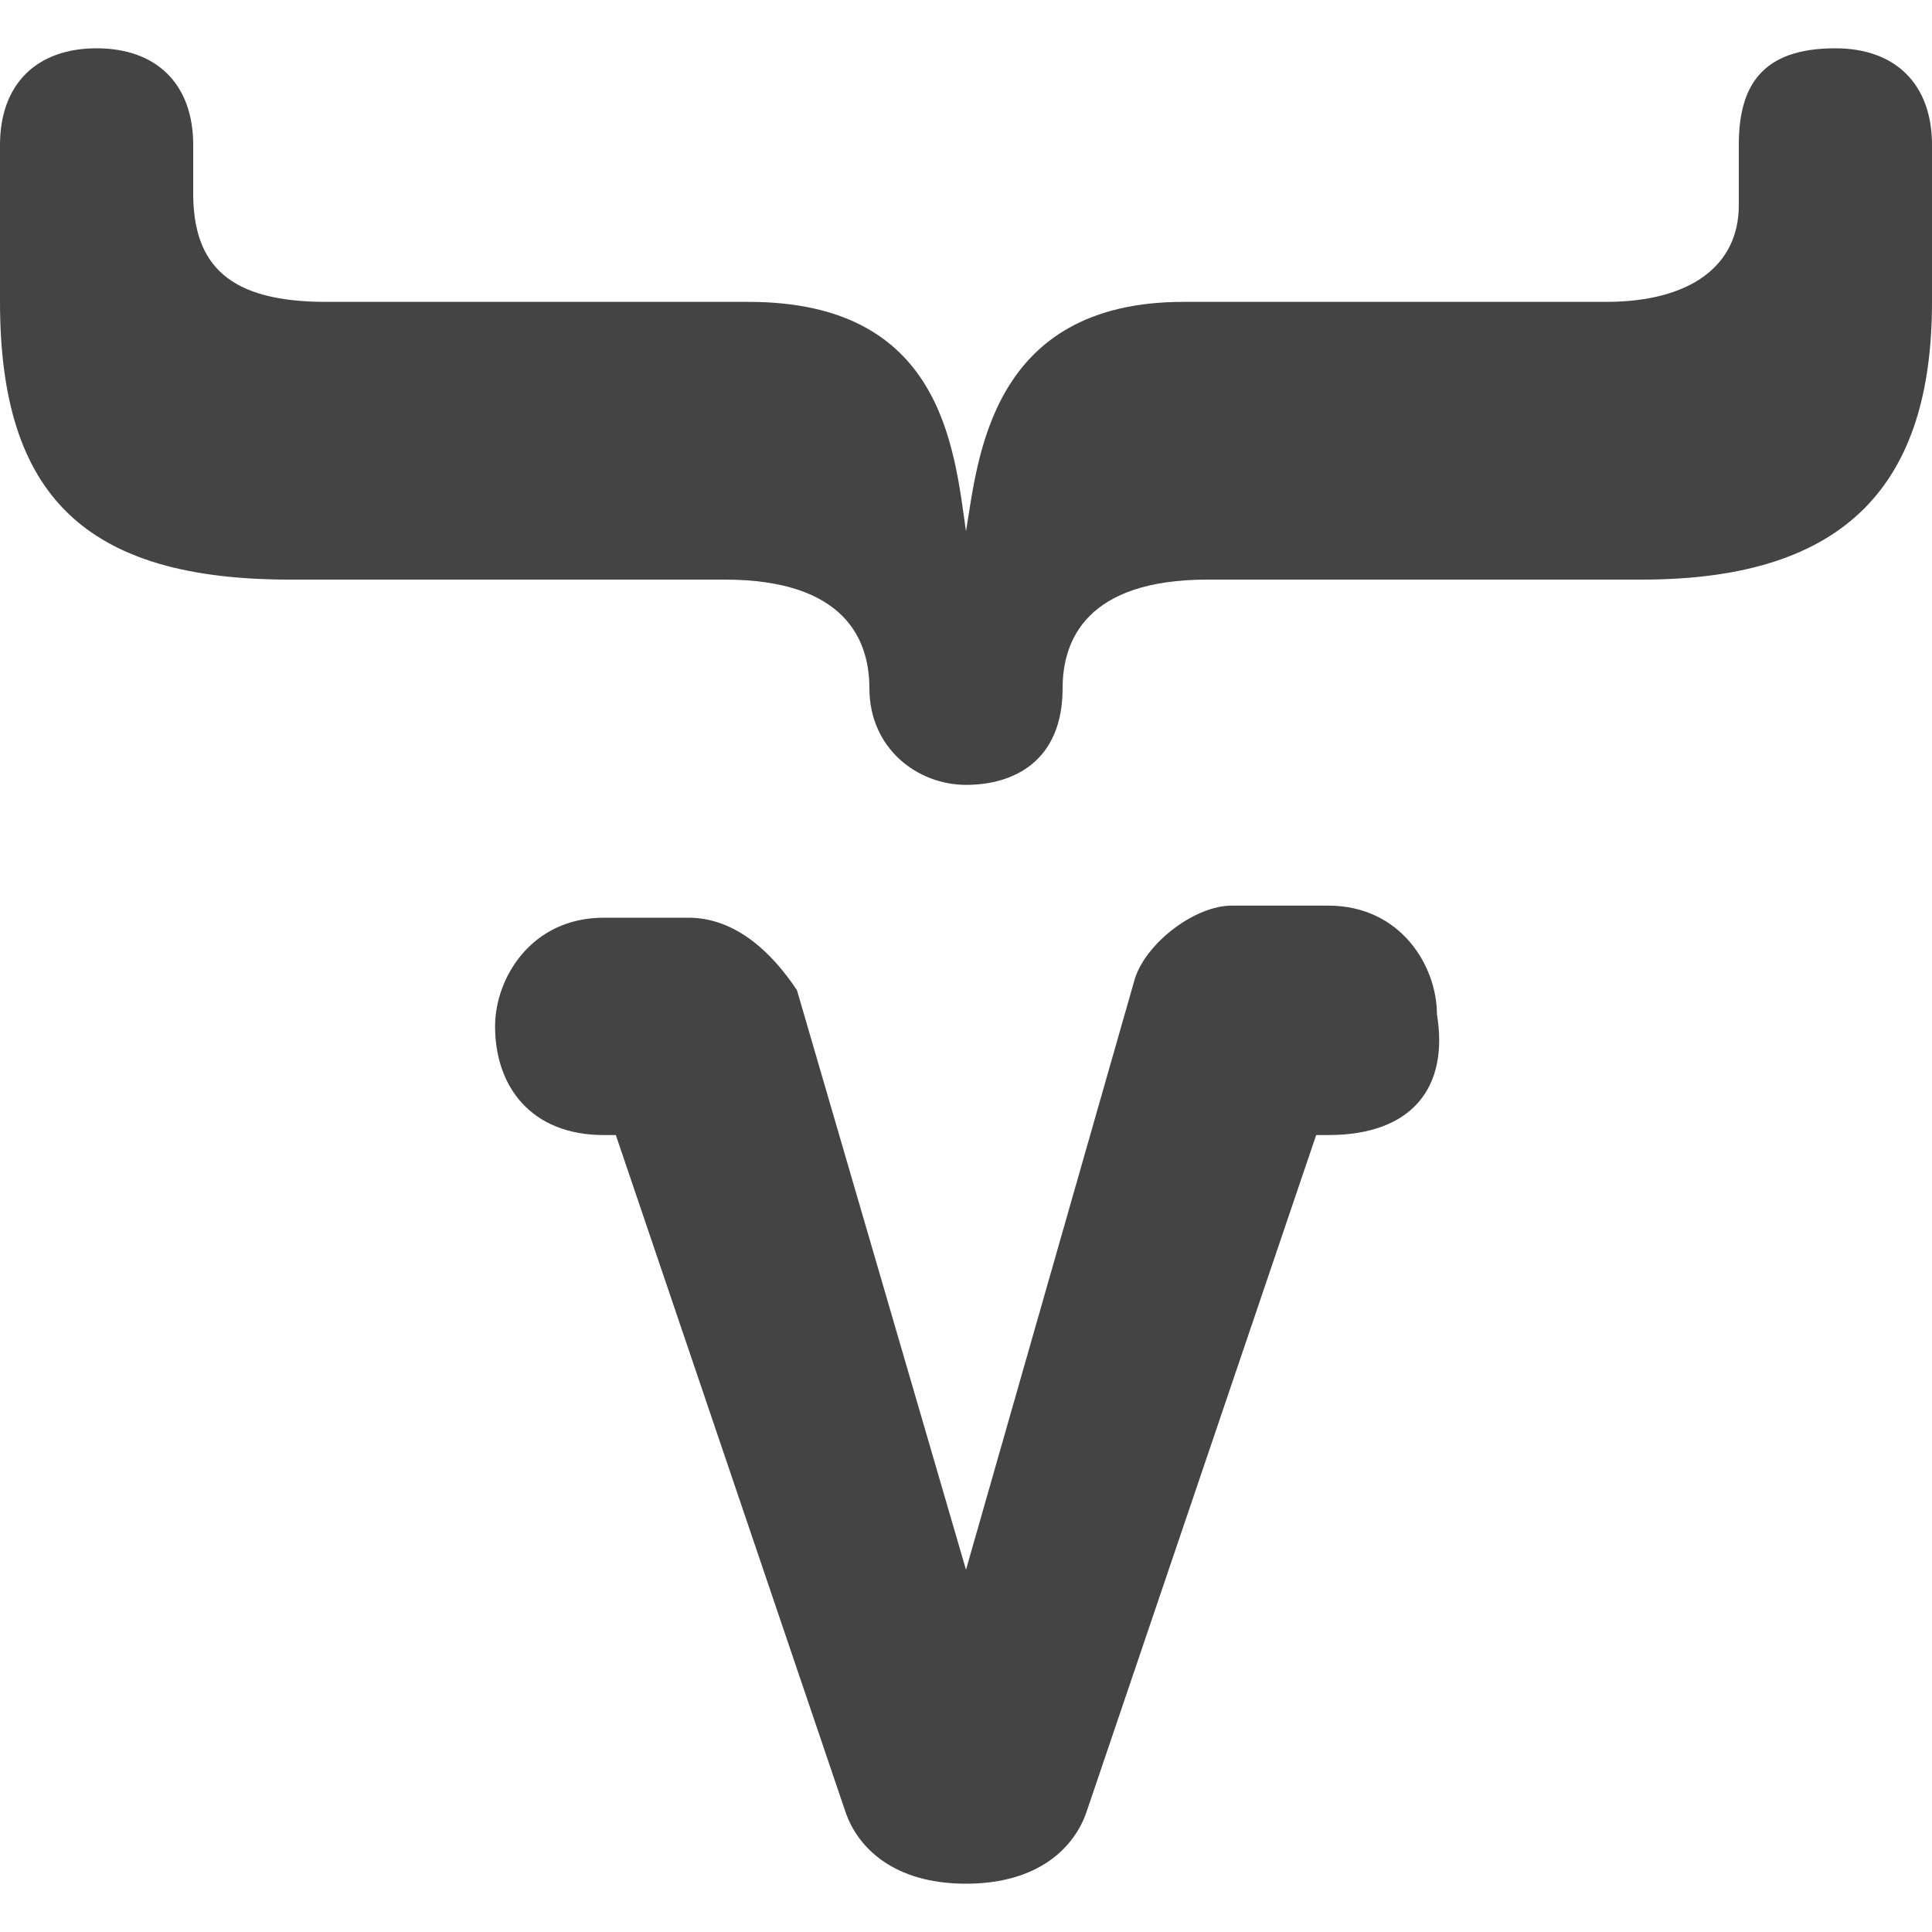
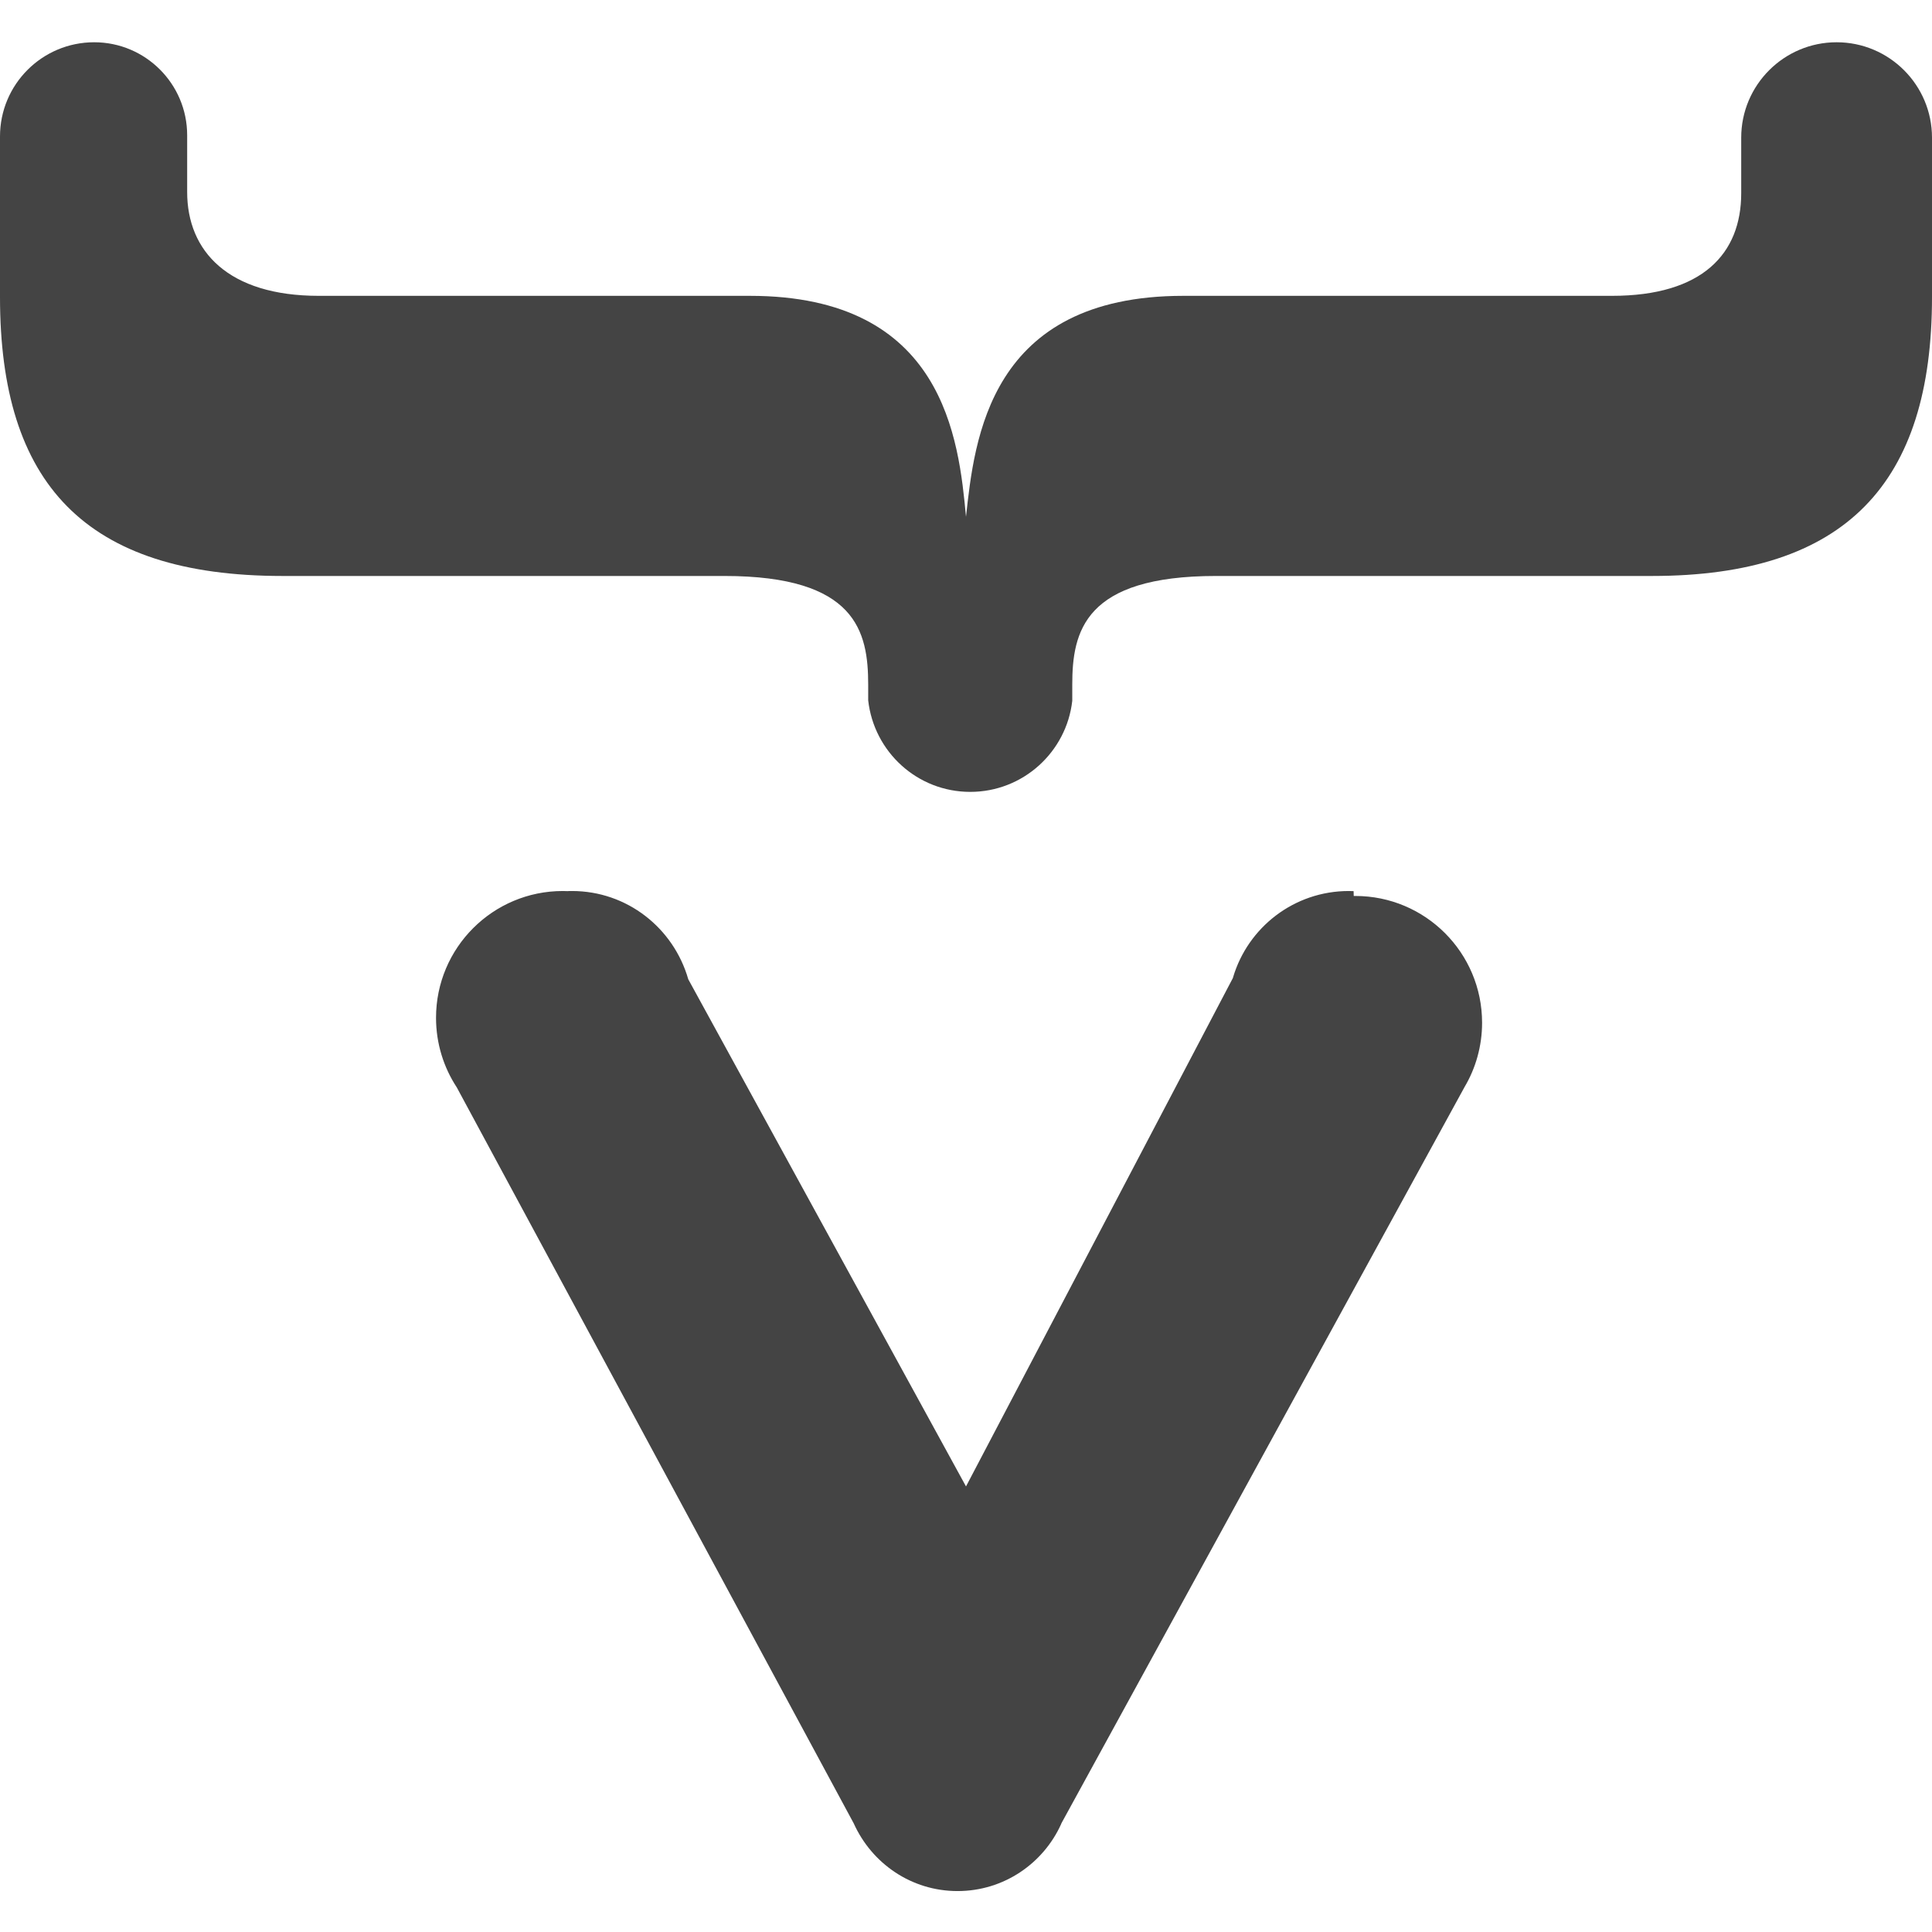
<svg xmlns="http://www.w3.org/2000/svg" version="1.1" width="16" height="16" viewBox="0 0 16 16">
-   <path fill="#444" d="M7 15l-1.9-5.6h-0.1c-0.6 0-0.9-0.4-0.9-0.9 0-0.4 0.3-0.9 0.9-0.9h0.7c0.4 0 0.7 0.3 0.9 0.6l1.4 4.8 1.4-4.9c0.1-0.3 0.5-0.6 0.8-0.6h0.8c0.6 0 0.9 0.5 0.9 0.9 0.1 0.6-0.2 1-0.9 1h-0.1l-1.9 5.6c-0.1 0.3-0.4 0.6-1 0.6s-0.9-0.3-1-0.6zM2.7 2.5h3.5c1.6 0 1.7 1.2 1.8 1.9 0.1-0.6 0.2-1.9 1.8-1.9h3.5c0.7 0 1.1-0.3 1.1-0.8v-0.5c0-0.5 0.2-0.8 0.8-0.8 0.5 0 0.8 0.3 0.8 0.8v1.3c0 1.5-0.7 2.3-2.4 2.3h-3.6c-1 0-1.2 0.5-1.2 0.9 0 0.6-0.4 0.8-0.8 0.8s-0.8-0.3-0.8-0.8c0-0.4-0.2-0.9-1.2-0.9h-3.6c-1.7 0-2.4-0.7-2.4-2.3v-1.3c0-0.5 0.3-0.8 0.8-0.8s0.8 0.3 0.8 0.8v0.4c0 0.6 0.3 0.9 1.1 0.9z" />
+   <path fill="#444" d="M15.21 0.35c-0.436 0-0.79 0.354-0.79 0.79v0 0.46c0 0.5-0.32 0.85-1.070 0.85h-3.55c-1.61 0-1.73 1.19-1.8 1.83v0c-0.060-0.64-0.18-1.83-1.79-1.83h-3.57c-0.75 0-1.090-0.37-1.090-0.86v-0.45c0-0.006 0-0.013 0-0.020 0-0.425-0.345-0.77-0.77-0.77-0 0-0 0-0 0h0c-0 0-0 0-0 0-0.431 0-0.78 0.349-0.78 0.78 0 0.004 0 0.007 0 0.011v-0.001 1.32c0 1.54 0.7 2.31 2.34 2.31h3.66c1.090 0 1.19 0.46 1.19 0.9 0 0 0 0.090 0 0.13 0.048 0.428 0.408 0.758 0.845 0.758s0.797-0.33 0.845-0.754l0-0.004s0-0.080 0-0.13c0-0.44 0.1-0.9 1.19-0.9h3.61c1.61 0 2.32-0.77 2.32-2.31v-1.32c0-0.436-0.354-0.79-0.79-0.79v0z" />
+   <path fill="#444" d="M11.21 7.38c-0.012-0-0.026-0.001-0.040-0.001-0.453 0-0.835 0.301-0.958 0.714l-0.002 0.007-2.21 4.21-2.3-4.2c-0.122-0.425-0.507-0.731-0.963-0.731-0.013 0-0.026 0-0.039 0.001l0.002-0c-0.012-0-0.025-0.001-0.039-0.001-0.58 0-1.050 0.47-1.050 1.050 0 0.212 0.063 0.41 0.171 0.575l-0.002-0.004 3.29 6.1c0.15 0.333 0.478 0.561 0.86 0.561s0.71-0.228 0.858-0.555l0.002-0.006 3.34-6.1c0.090-0.152 0.144-0.335 0.144-0.53 0-0.58-0.47-1.050-1.050-1.050-0.005 0-0.010 0-0.014 0h0.001z" />
</svg>
